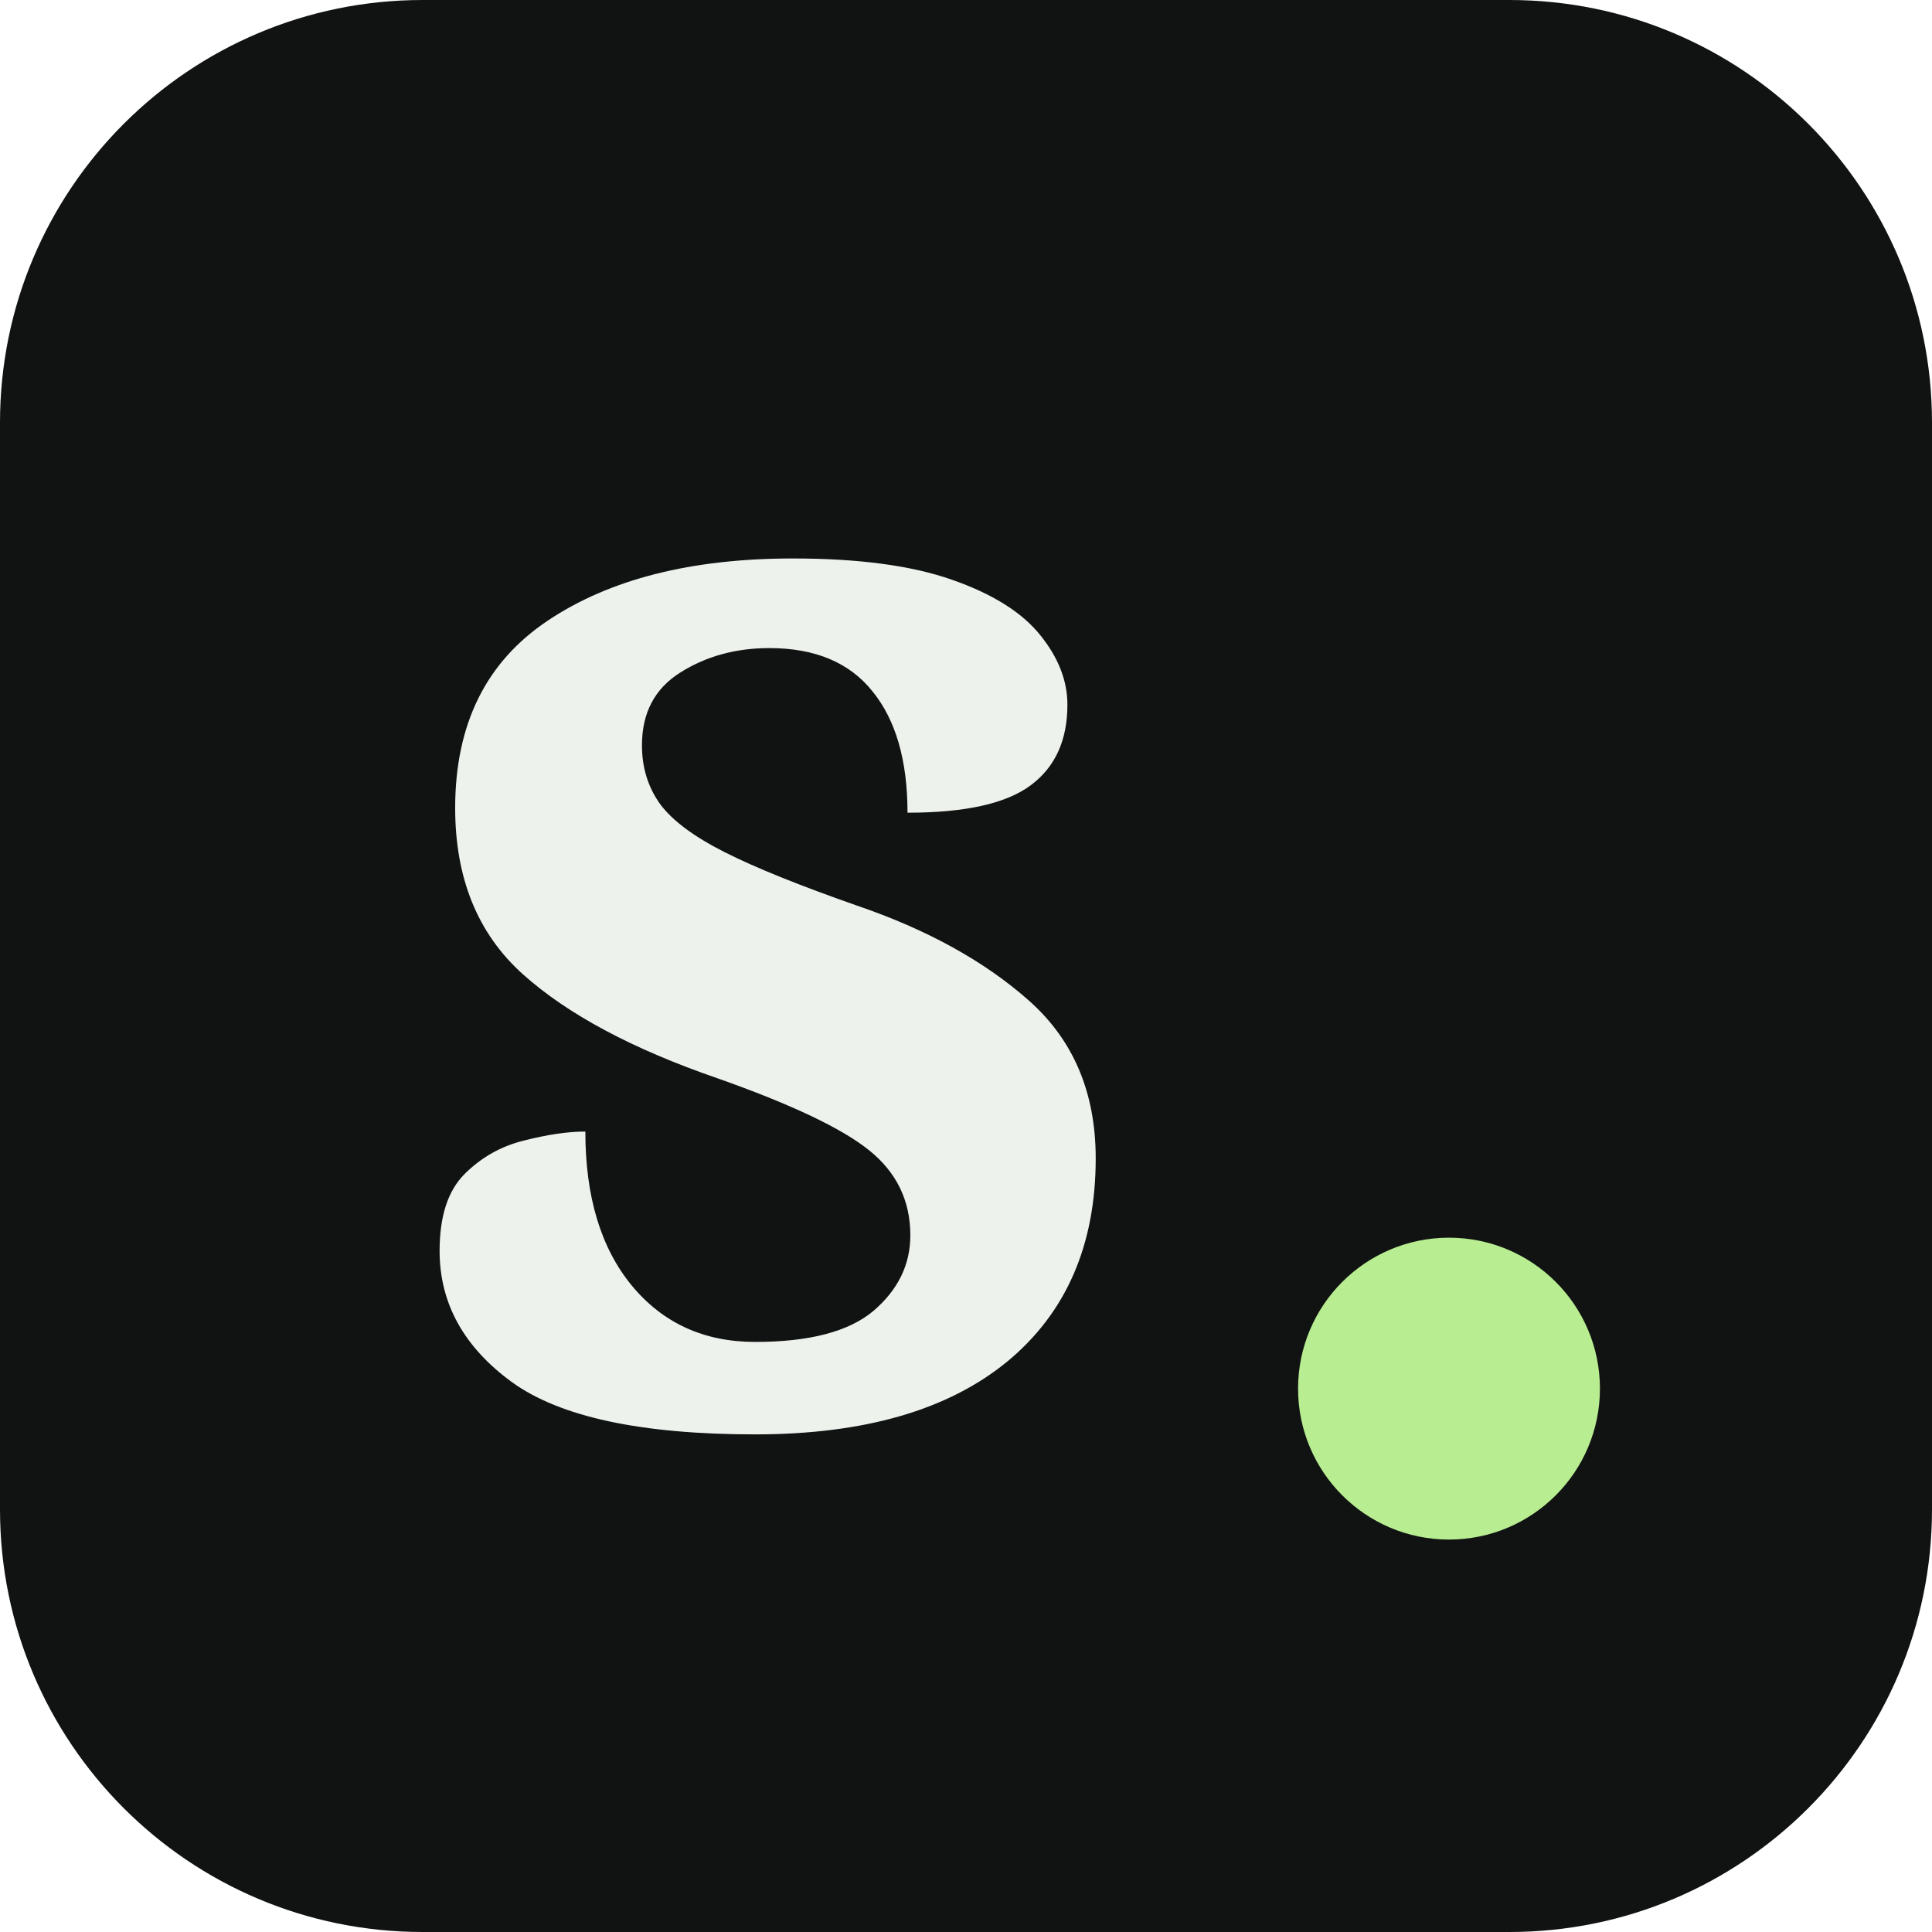
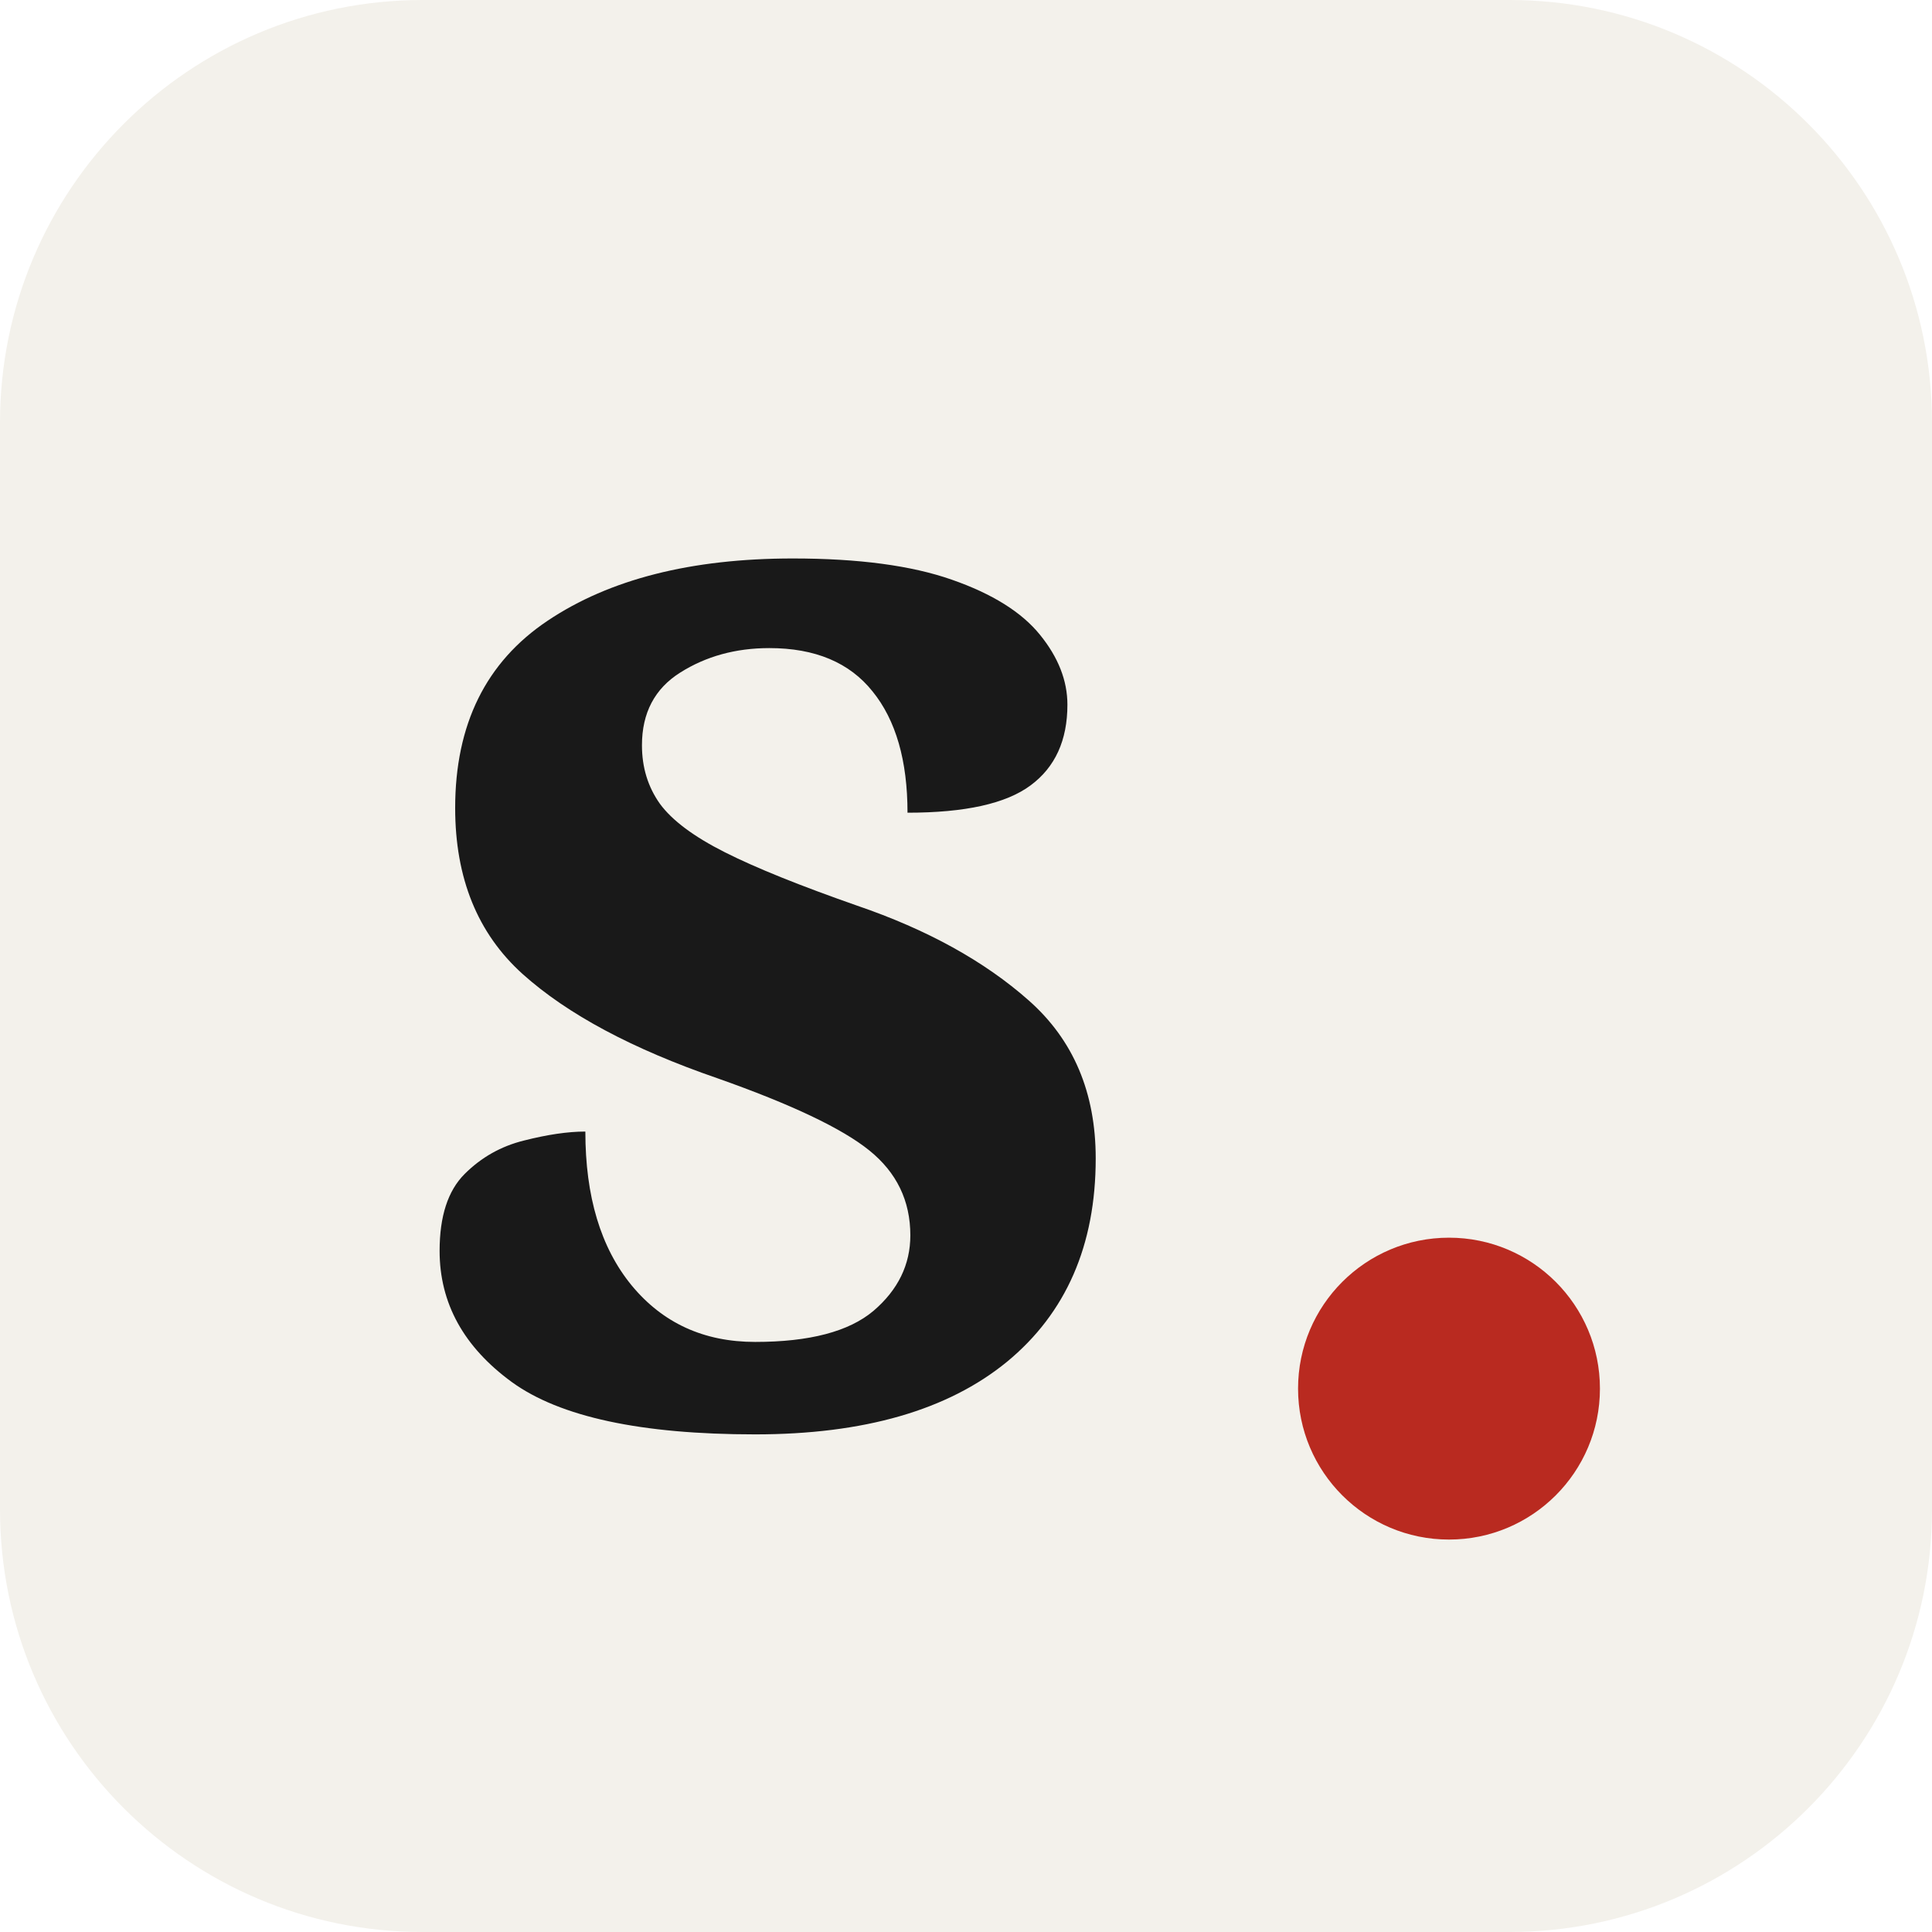
<svg xmlns="http://www.w3.org/2000/svg" viewBox="0 0 64 64">
-   <rect width="64" height="64" rx="14" fill="#101312" />
-   <text x="13" y="47" fill="#eef2ed" font-family="Georgia,serif" font-size="52" font-weight="bold">s</text>
-   <circle cx="48" cy="46" r="5" fill="#b8ed91" />
+   <rect width="64" height="64" rx="14" fill="#f3f1eb" />
+   <text x="13" y="47" fill="#191919" font-family="Georgia,serif" font-size="52" font-weight="bold">s</text>
+   <circle cx="48" cy="46" r="5" fill="#b92a20" />
</svg>
